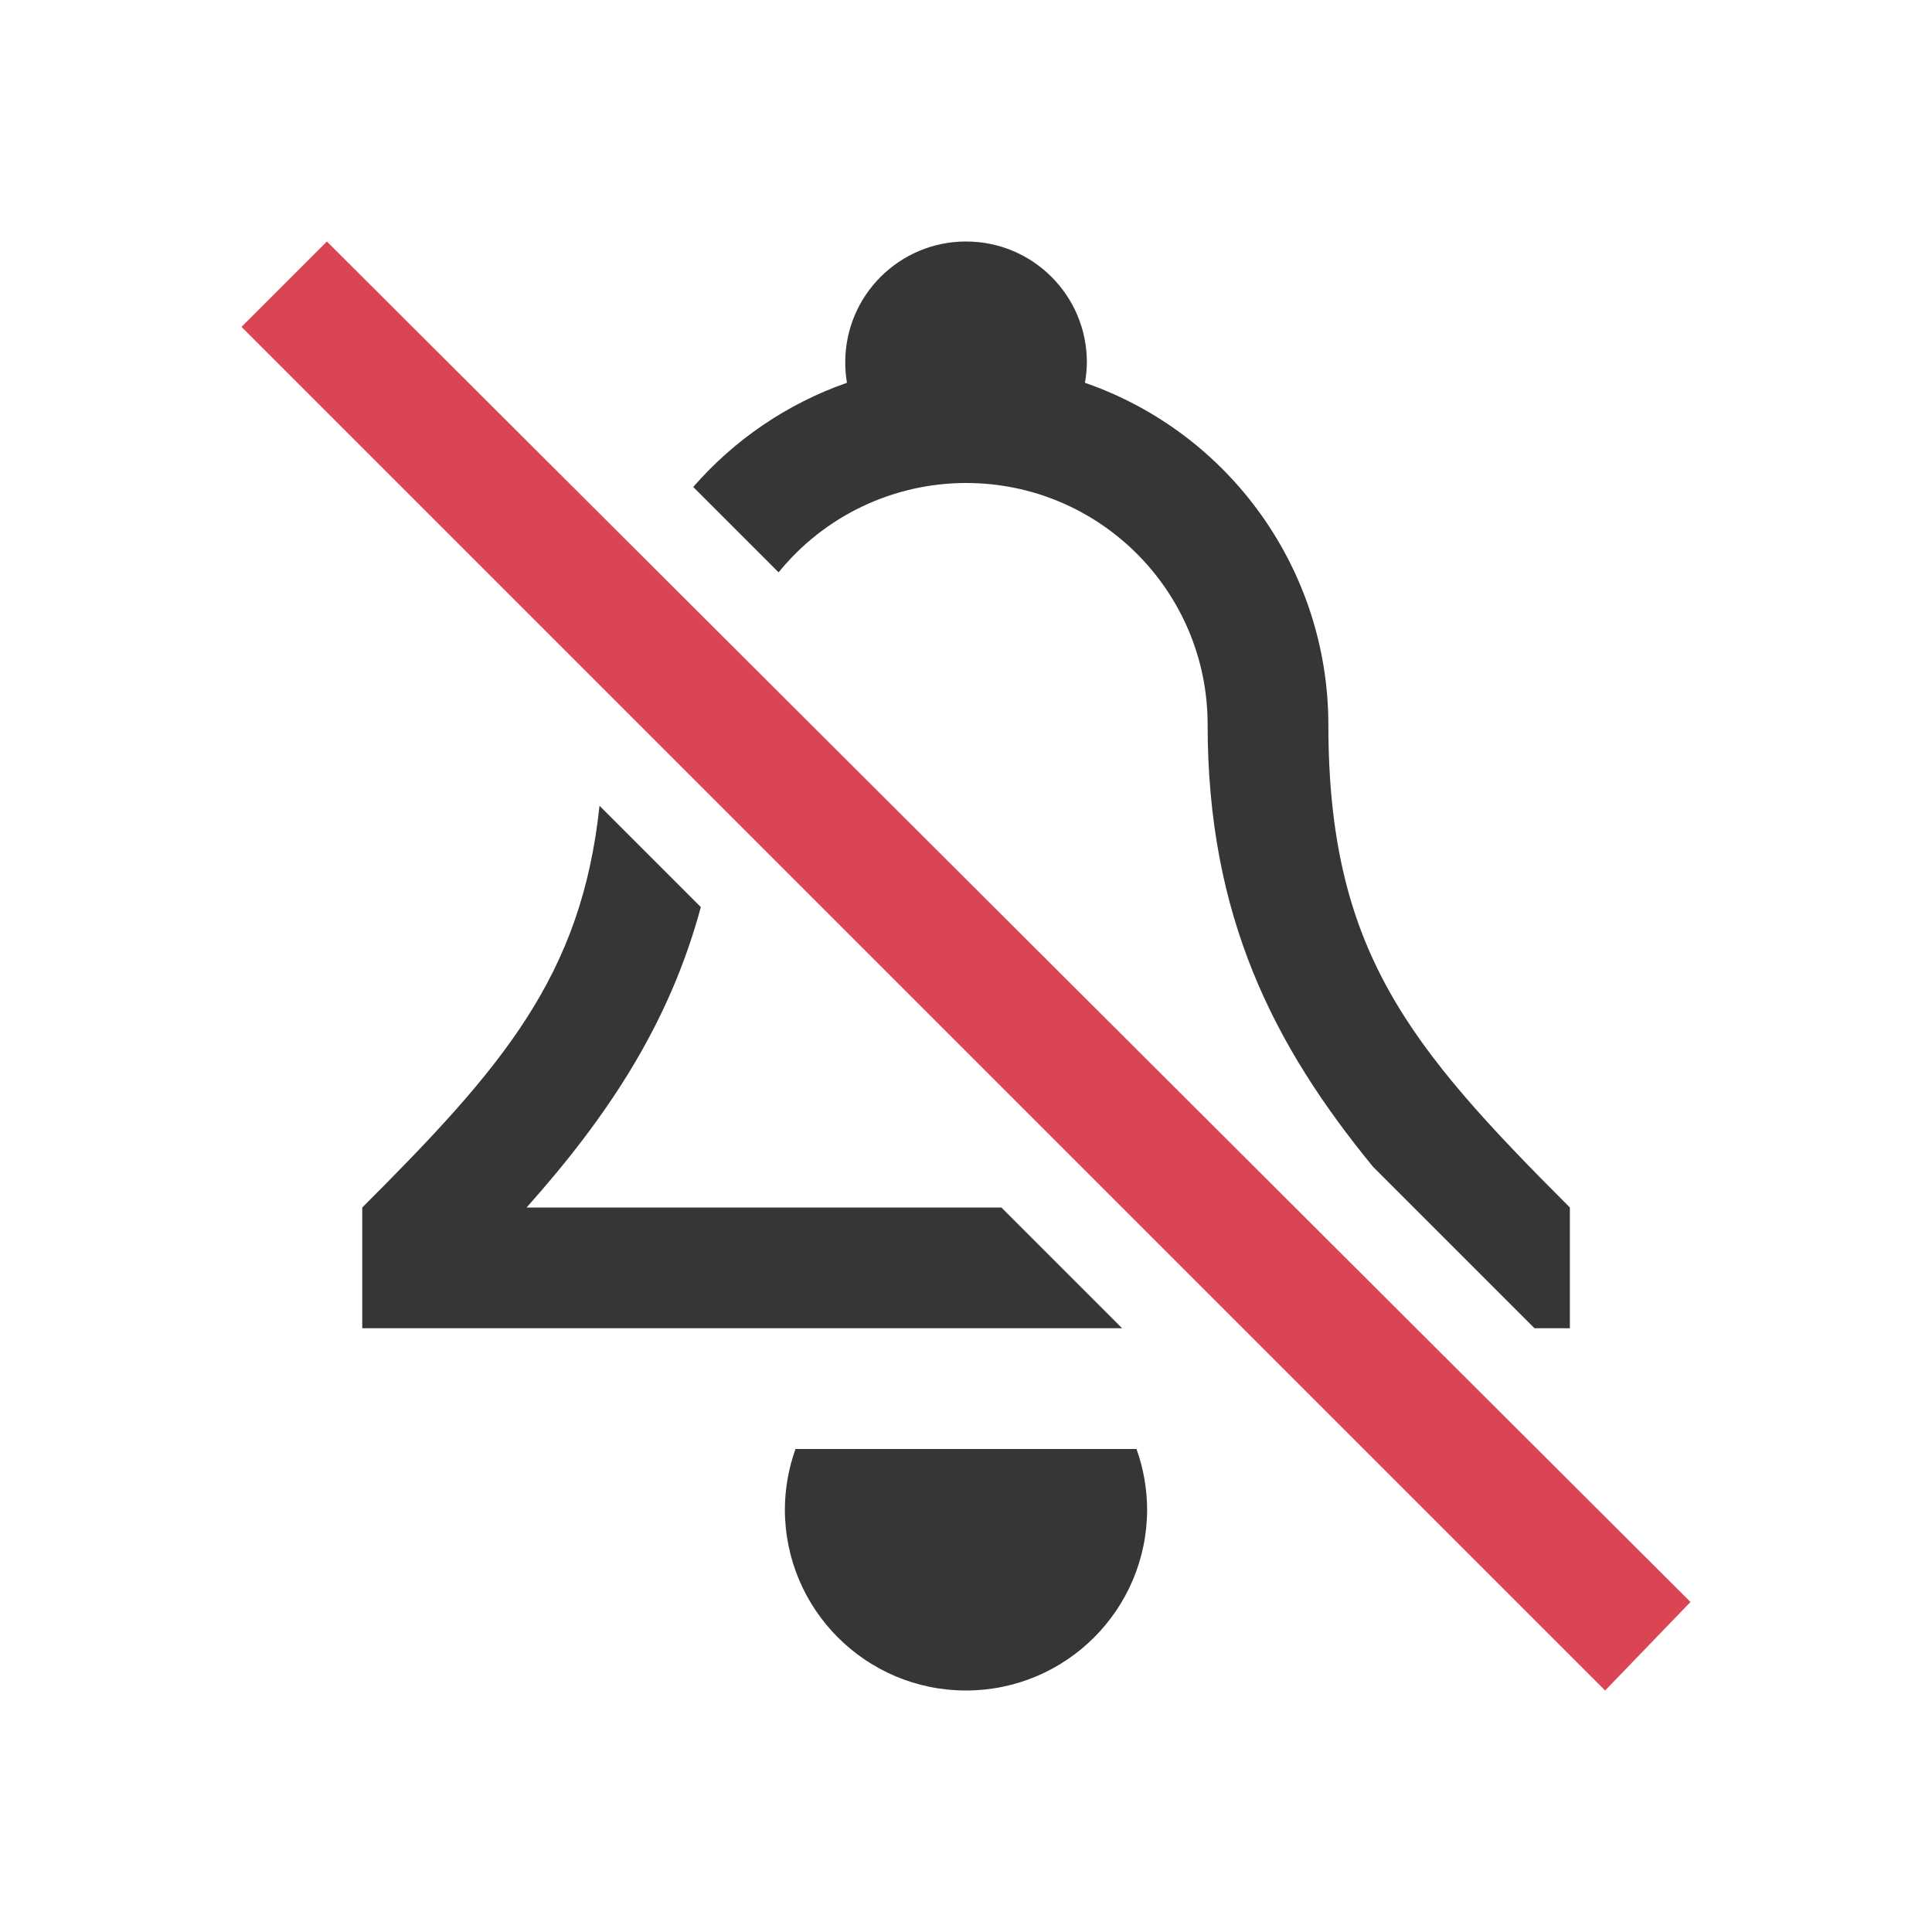
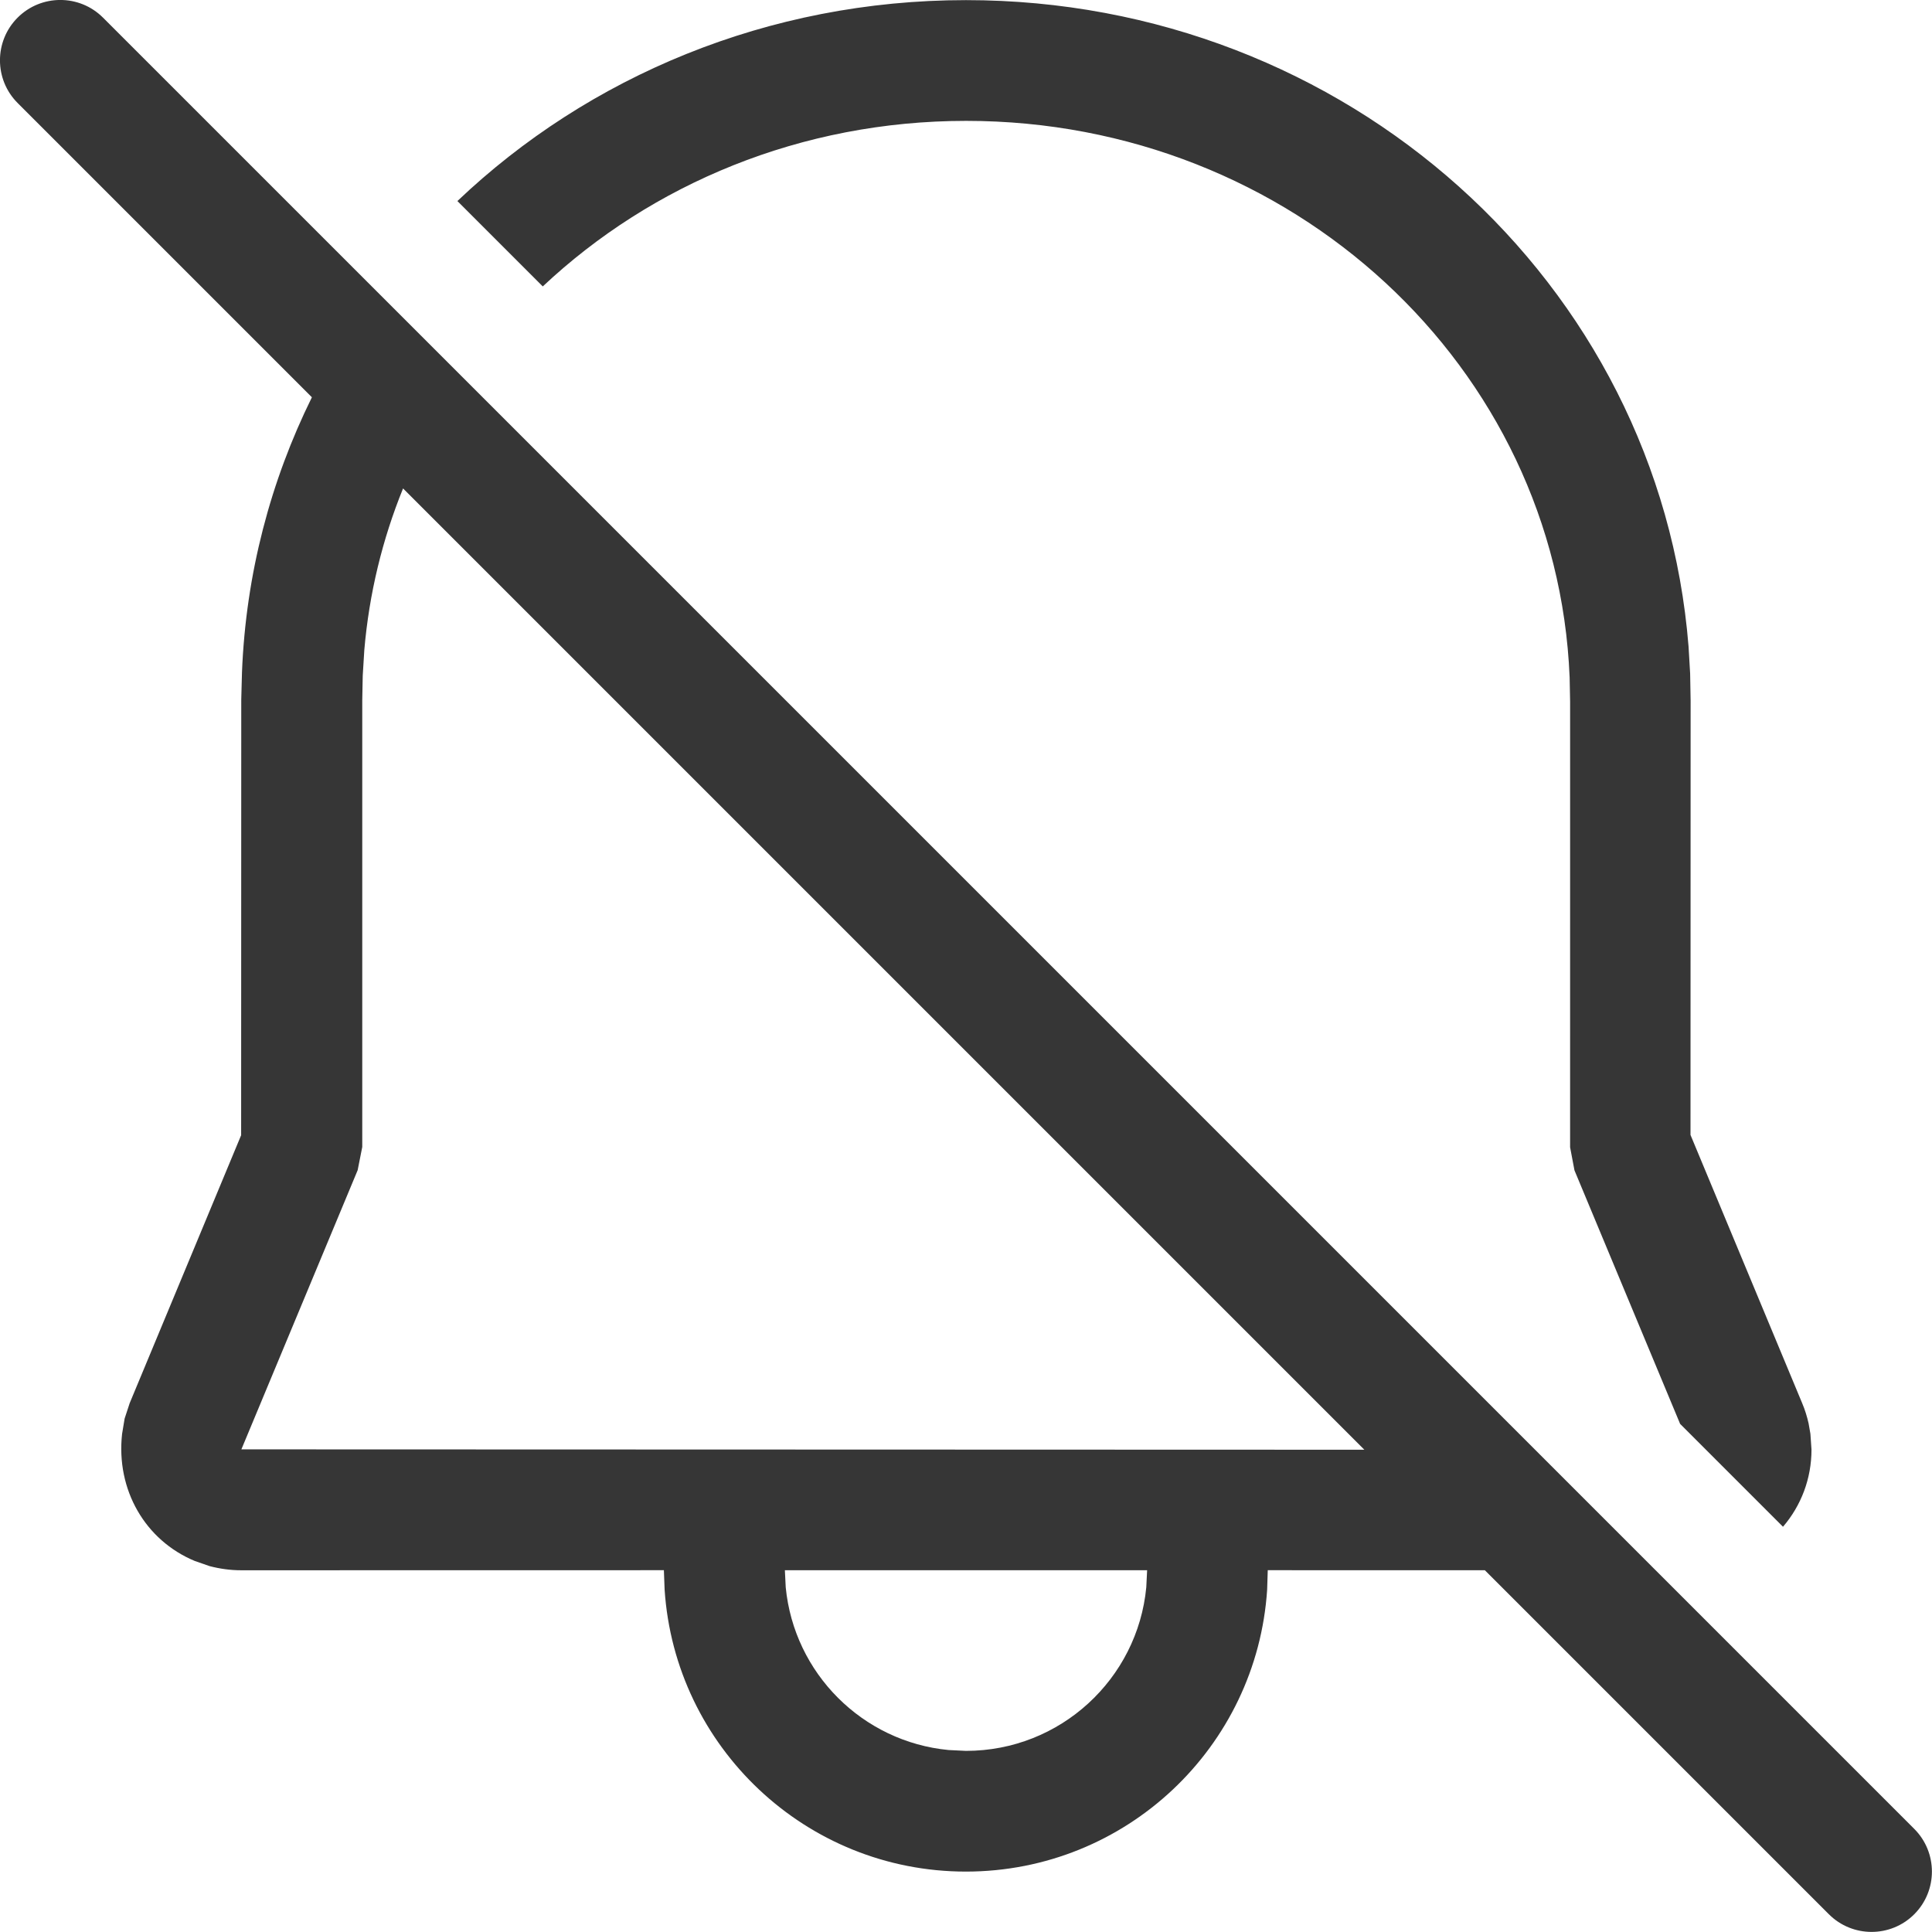
<svg xmlns="http://www.w3.org/2000/svg" version="1.1" viewBox="0 0 16 16">
  <style id="current-color-scheme" type="text/css">.ColorScheme-Text {
            color:#363636;
        }
        .ColorScheme-NegativeText {
            color:#da4453;
        }</style>
-   <circle cx="9.148" cy="2.5" r="0" />
-   <path class="ColorScheme-NegativeText" d="M 2,2.707 2.707,2 14,13.267 13.293,14 Z" fill="currentColor" />
-   <path d="m8 2a1 1 0 0 0-1 1 1 1 0 0 0 0.014 0.17 3 3 0 0 0-1.273 0.863l0.707 0.707a2 2 0 0 1 1.553-0.74 2 2 0 0 1 2 2c0 1.585 0.543 2.655 1.371 3.664l1.336 1.336h0.293v-1c-1.336-1.336-2-2.132-2-4a3 3 0 0 0-2.016-2.83 1 1 0 0 0 0.016-0.17 1 1 0 0 0-1-1zm-3.035 4.672c-0.149 1.41-0.801 2.165-1.965 3.328v1h6.293l-1-1h-2.293-1.639c0.674-0.756 1.183-1.524 1.443-2.488l-0.84-0.84zm1.623 5.328a1.5 1.5 0 0 0-0.088 0.5 1.5 1.5 0 0 0 1.5 1.5 1.5 1.5 0 0 0 1.5-1.5 1.5 1.5 0 0 0-0.088-0.5h-2.824z" class="ColorScheme-Text" fill="currentColor" />
+   <circle cx="-7.86" cy="2.5" r="0" />
+   <path class="ColorScheme-Text" d="m2.004 5.568c0.032-0.815 0.237-1.585 0.579-2.278l-2.437-2.437c-0.195-0.195-0.195-0.512 0-0.707 0.195-0.195 0.512-0.195 0.707 0l15 15c0.195 0.195 0.195 0.512 0 0.707-0.195 0.195-0.512 0.195-0.707 0l-2.849-2.849-1.798-3e-4 -5e-3 0.161c-0.085 1.304-1.169 2.335-2.495 2.335-1.325 0-2.41-1.032-2.495-2.336l-0.006-0.16-3.501 6e-4c-0.088 0-0.175-0.012-0.26-0.034l-0.124-0.043c-0.411-0.171-0.653-0.589-0.602-1.052l0.021-0.127 0.042-0.128 0.923-2.219 0.001-3.608zm9.295 6.438-7.961-7.961c-0.171 0.421-0.281 0.87-0.321 1.339l-0.013 0.212-0.004 0.205v3.698l-0.038 0.192-0.963 2.312zm-1.799 0.998h-3l0.007 0.141c0.069 0.713 0.636 1.28 1.349 1.348l0.144 0.007c0.78 0 1.421-0.595 1.493-1.355zm3.539-3.312 0.875 2.1 0.852 0.852c0.15-0.175 0.236-0.398 0.236-0.639l-0.009-0.131-0.015-0.086c-0.013-0.057-0.03-0.113-0.053-0.167l-0.925-2.222 9.99e-4 -3.596-0.004-0.225-0.013-0.222c-0.24-3.021-2.836-5.355-5.984-5.355-1.639 0-3.128 0.633-4.212 1.664l0.707 0.707c0.902-0.848 2.139-1.371 3.506-1.371 2.697 0 4.893 2.035 4.998 4.608l0.004 0.204-9.9e-5 3.688z" fill="currentColor" />
</svg>
